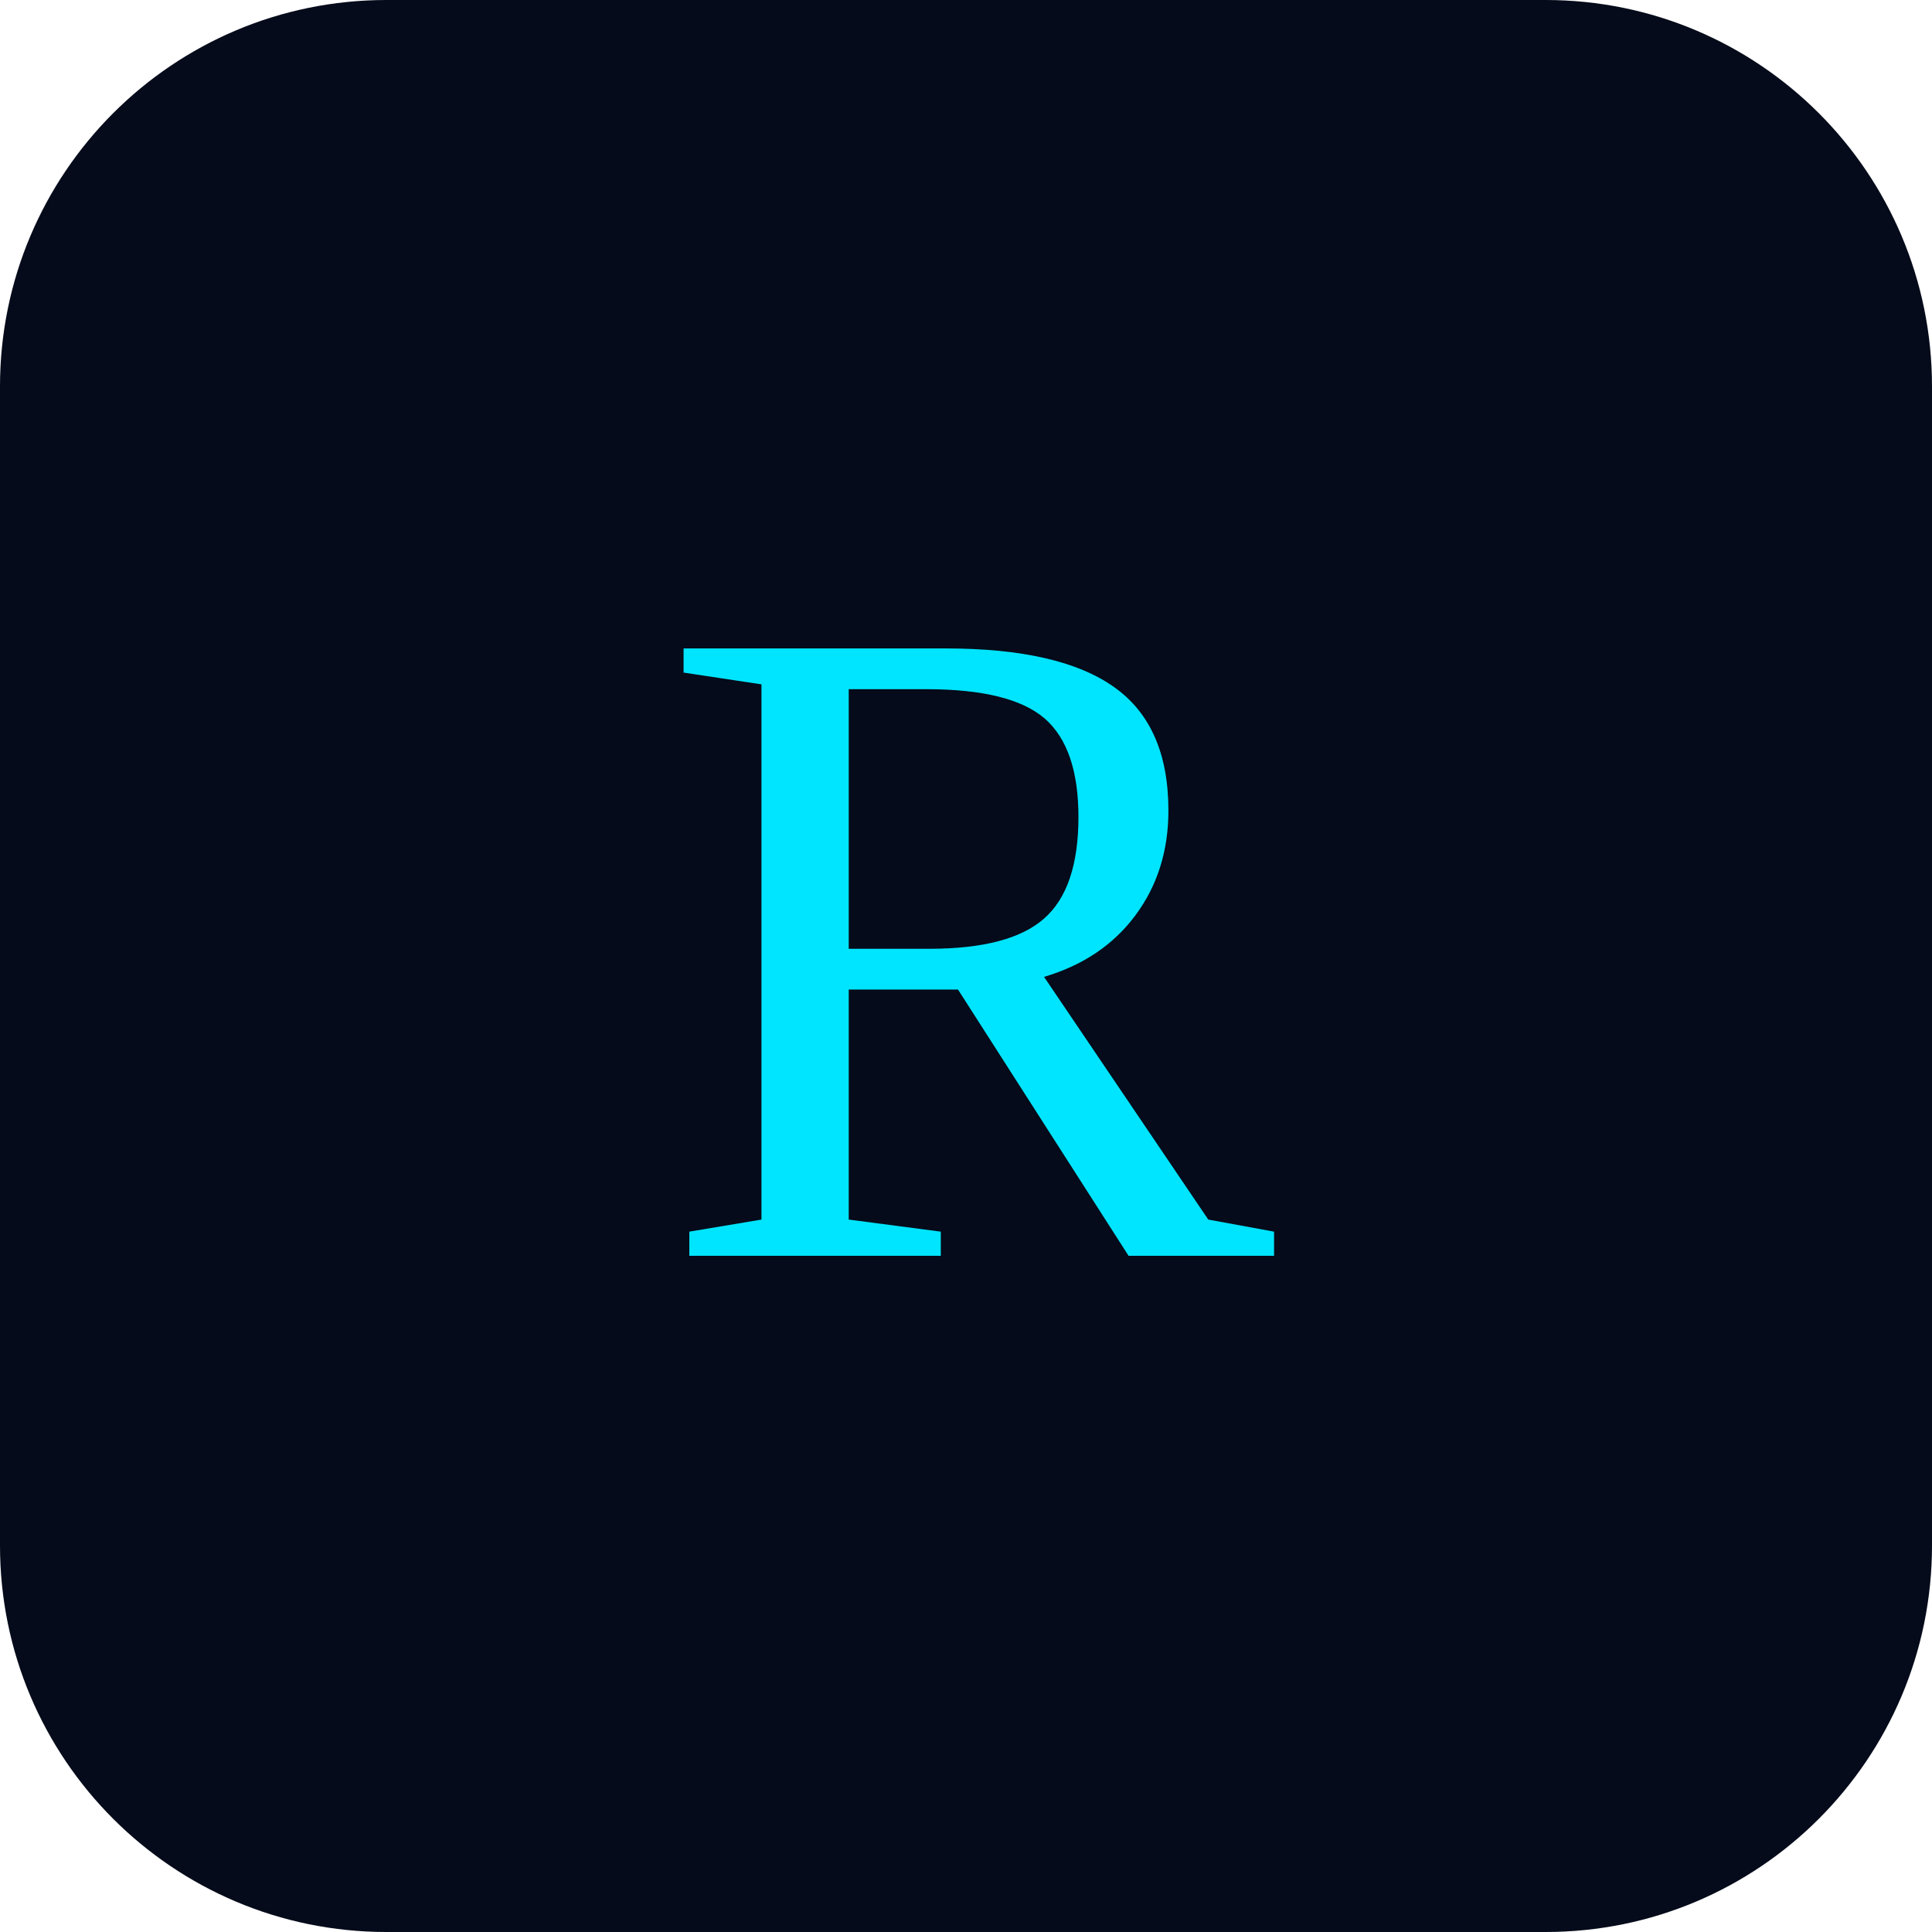
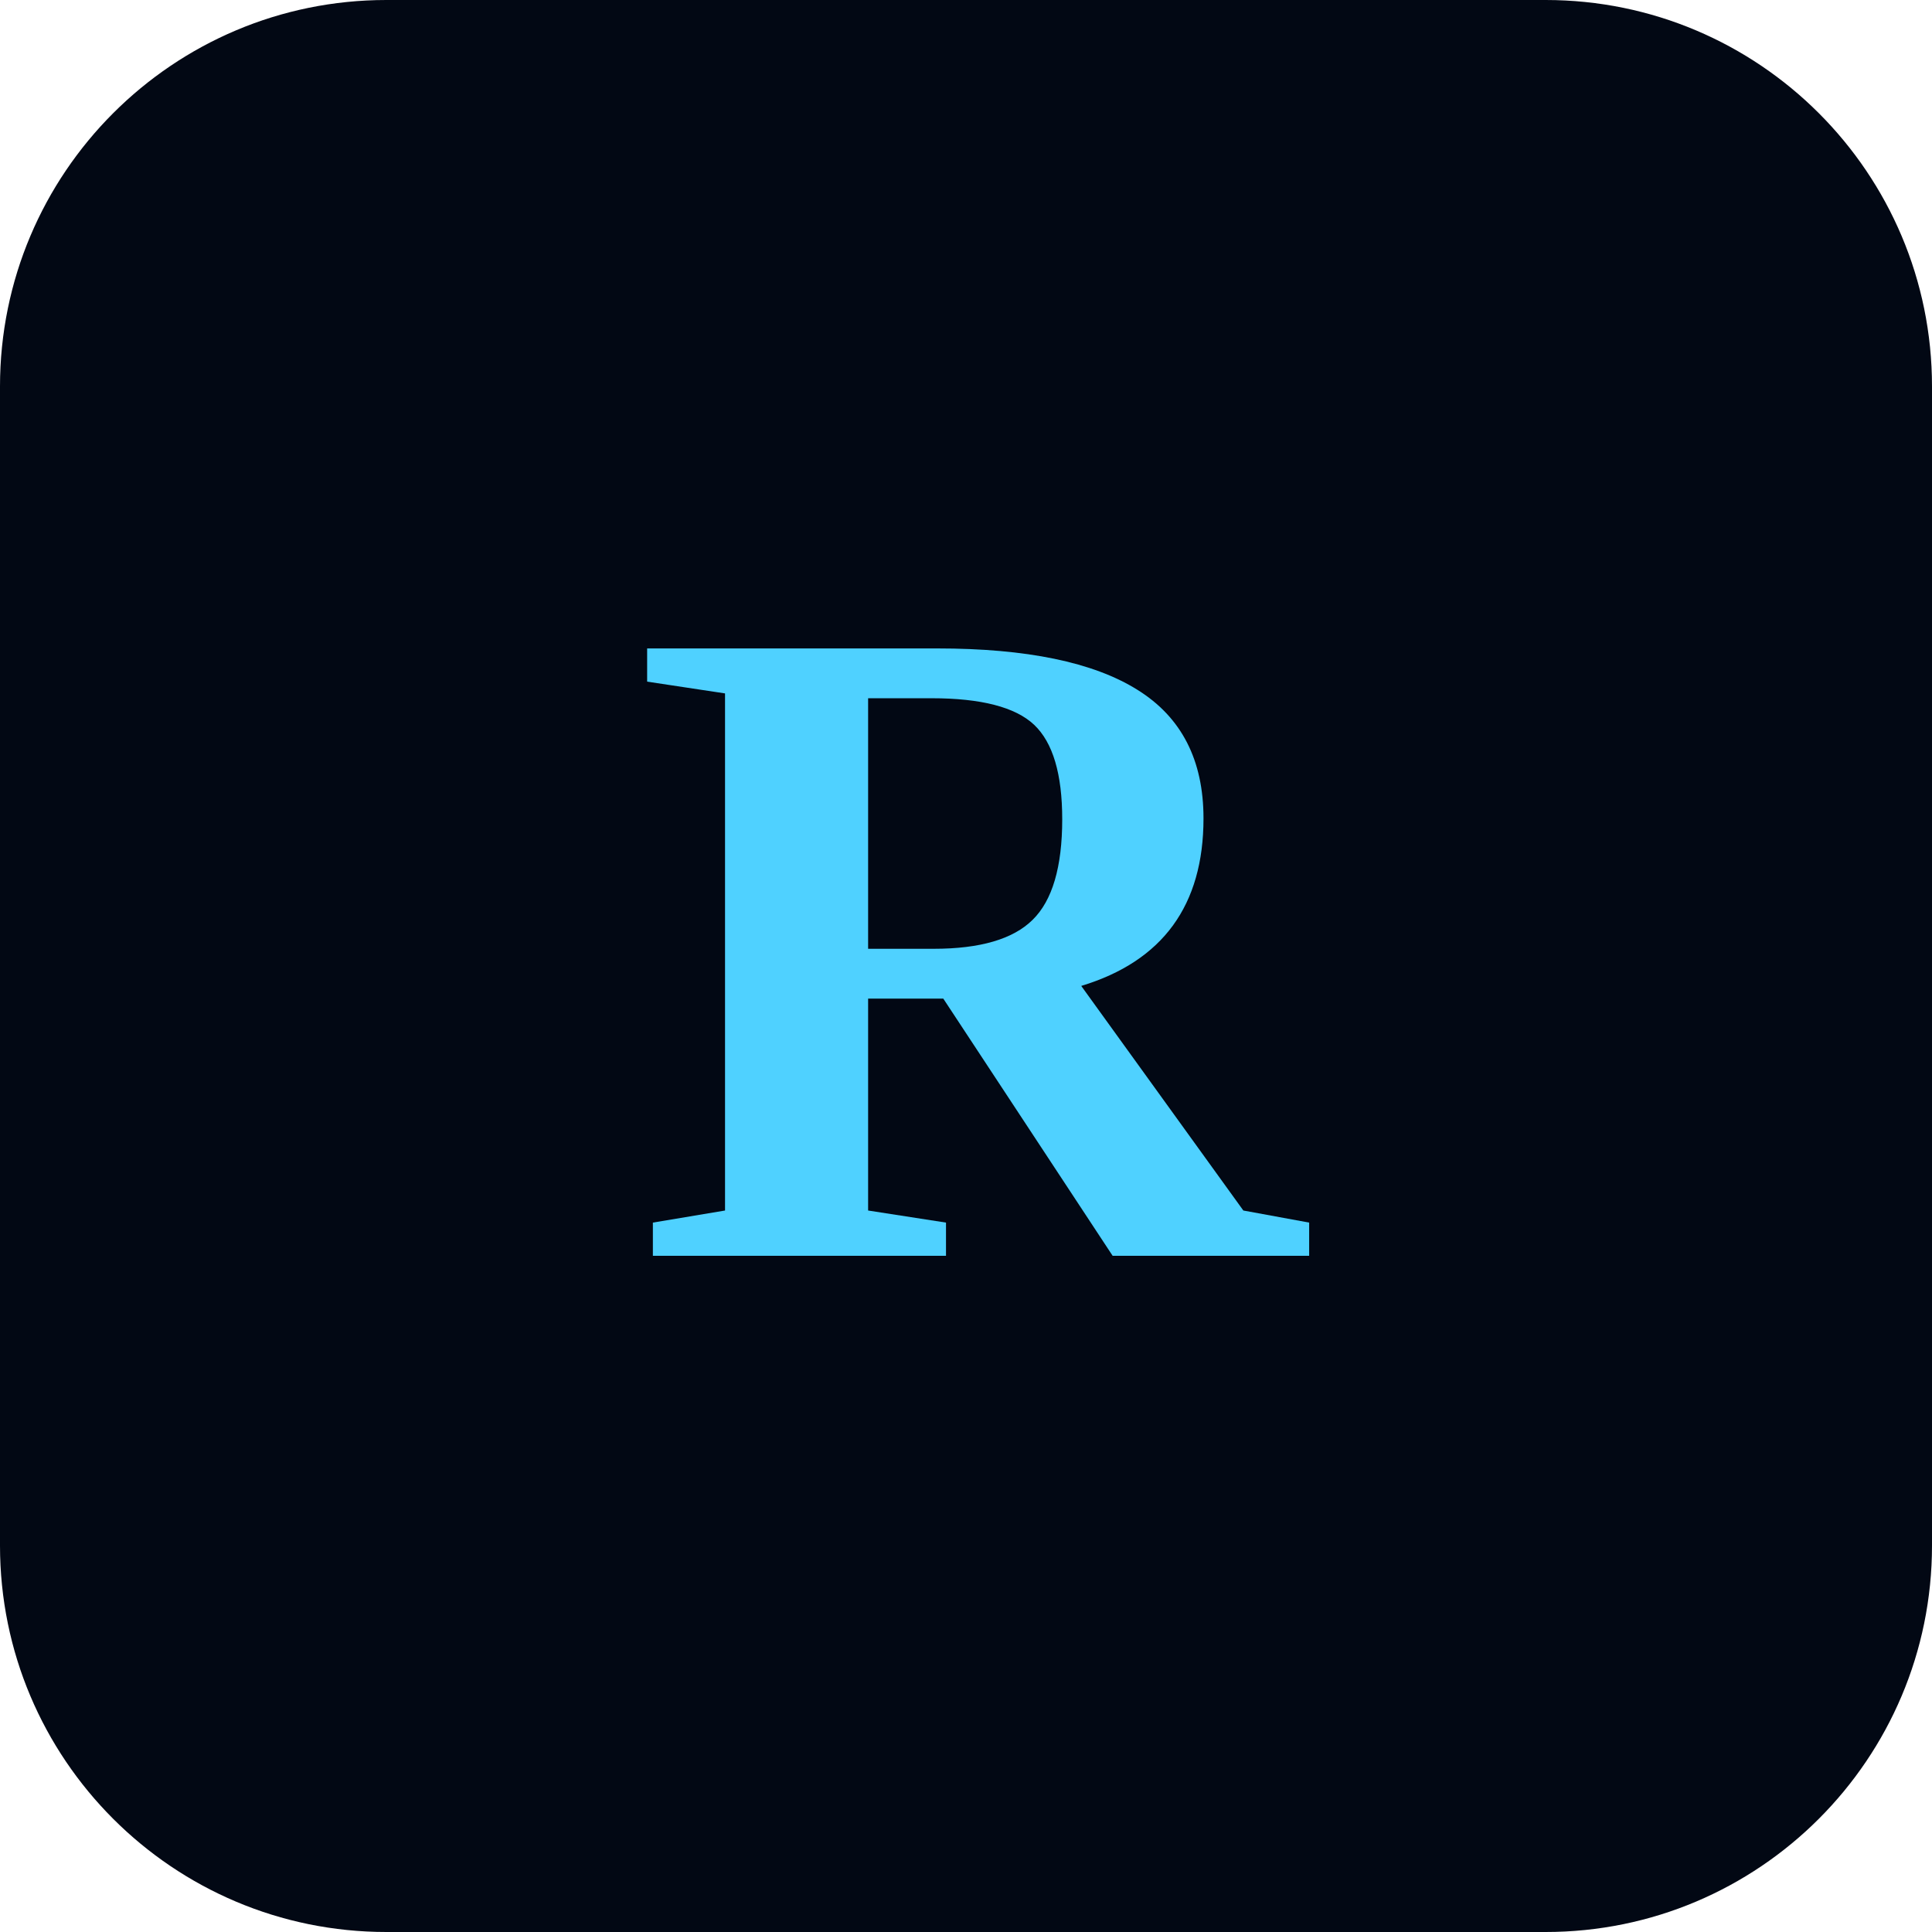
<svg xmlns="http://www.w3.org/2000/svg" viewBox="0 0 100 100">
-   <rect width="100" height="100" rx="20" fill="#050b1a" />
-   <text x="50" y="65" font-size="48" text-anchor="middle" fill="#00e5ff">R</text>
+   <rect width="100" height="100" rx="20" fill="#020814" />
+   <text x="50" y="65" text-anchor="middle" font-size="48" font-weight="800" fill="#4fd1ff">R</text>
</svg>
